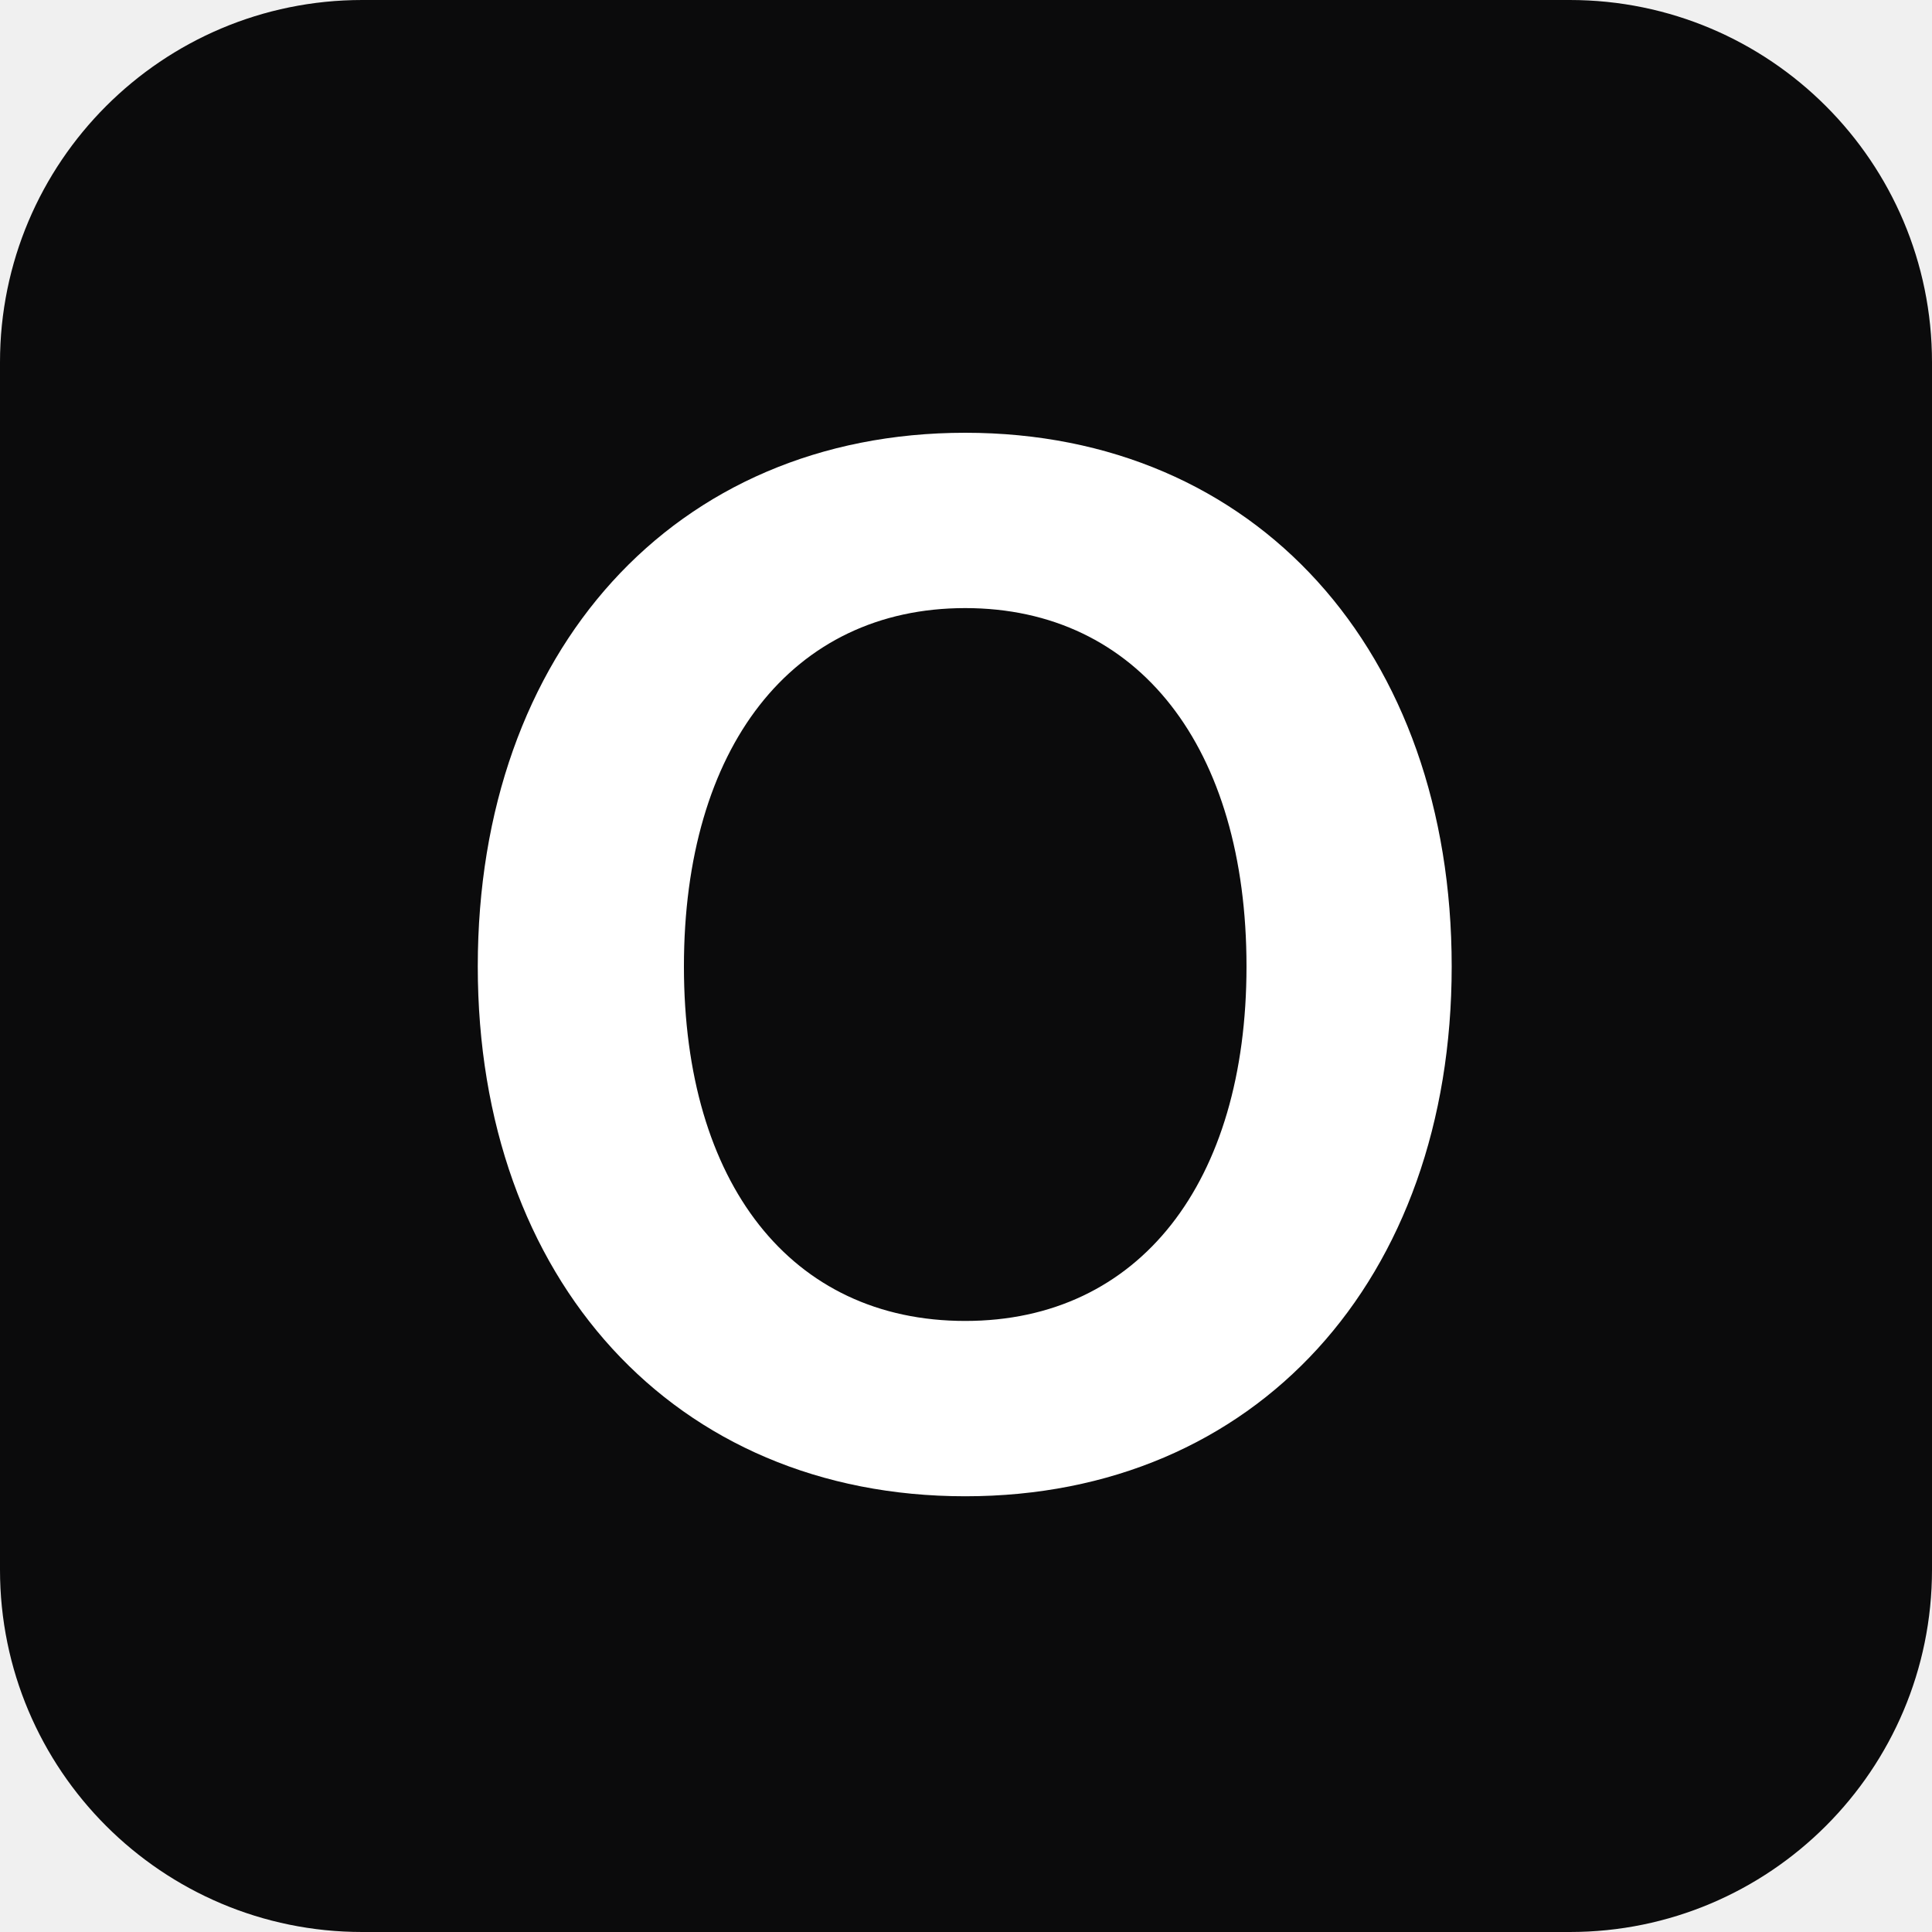
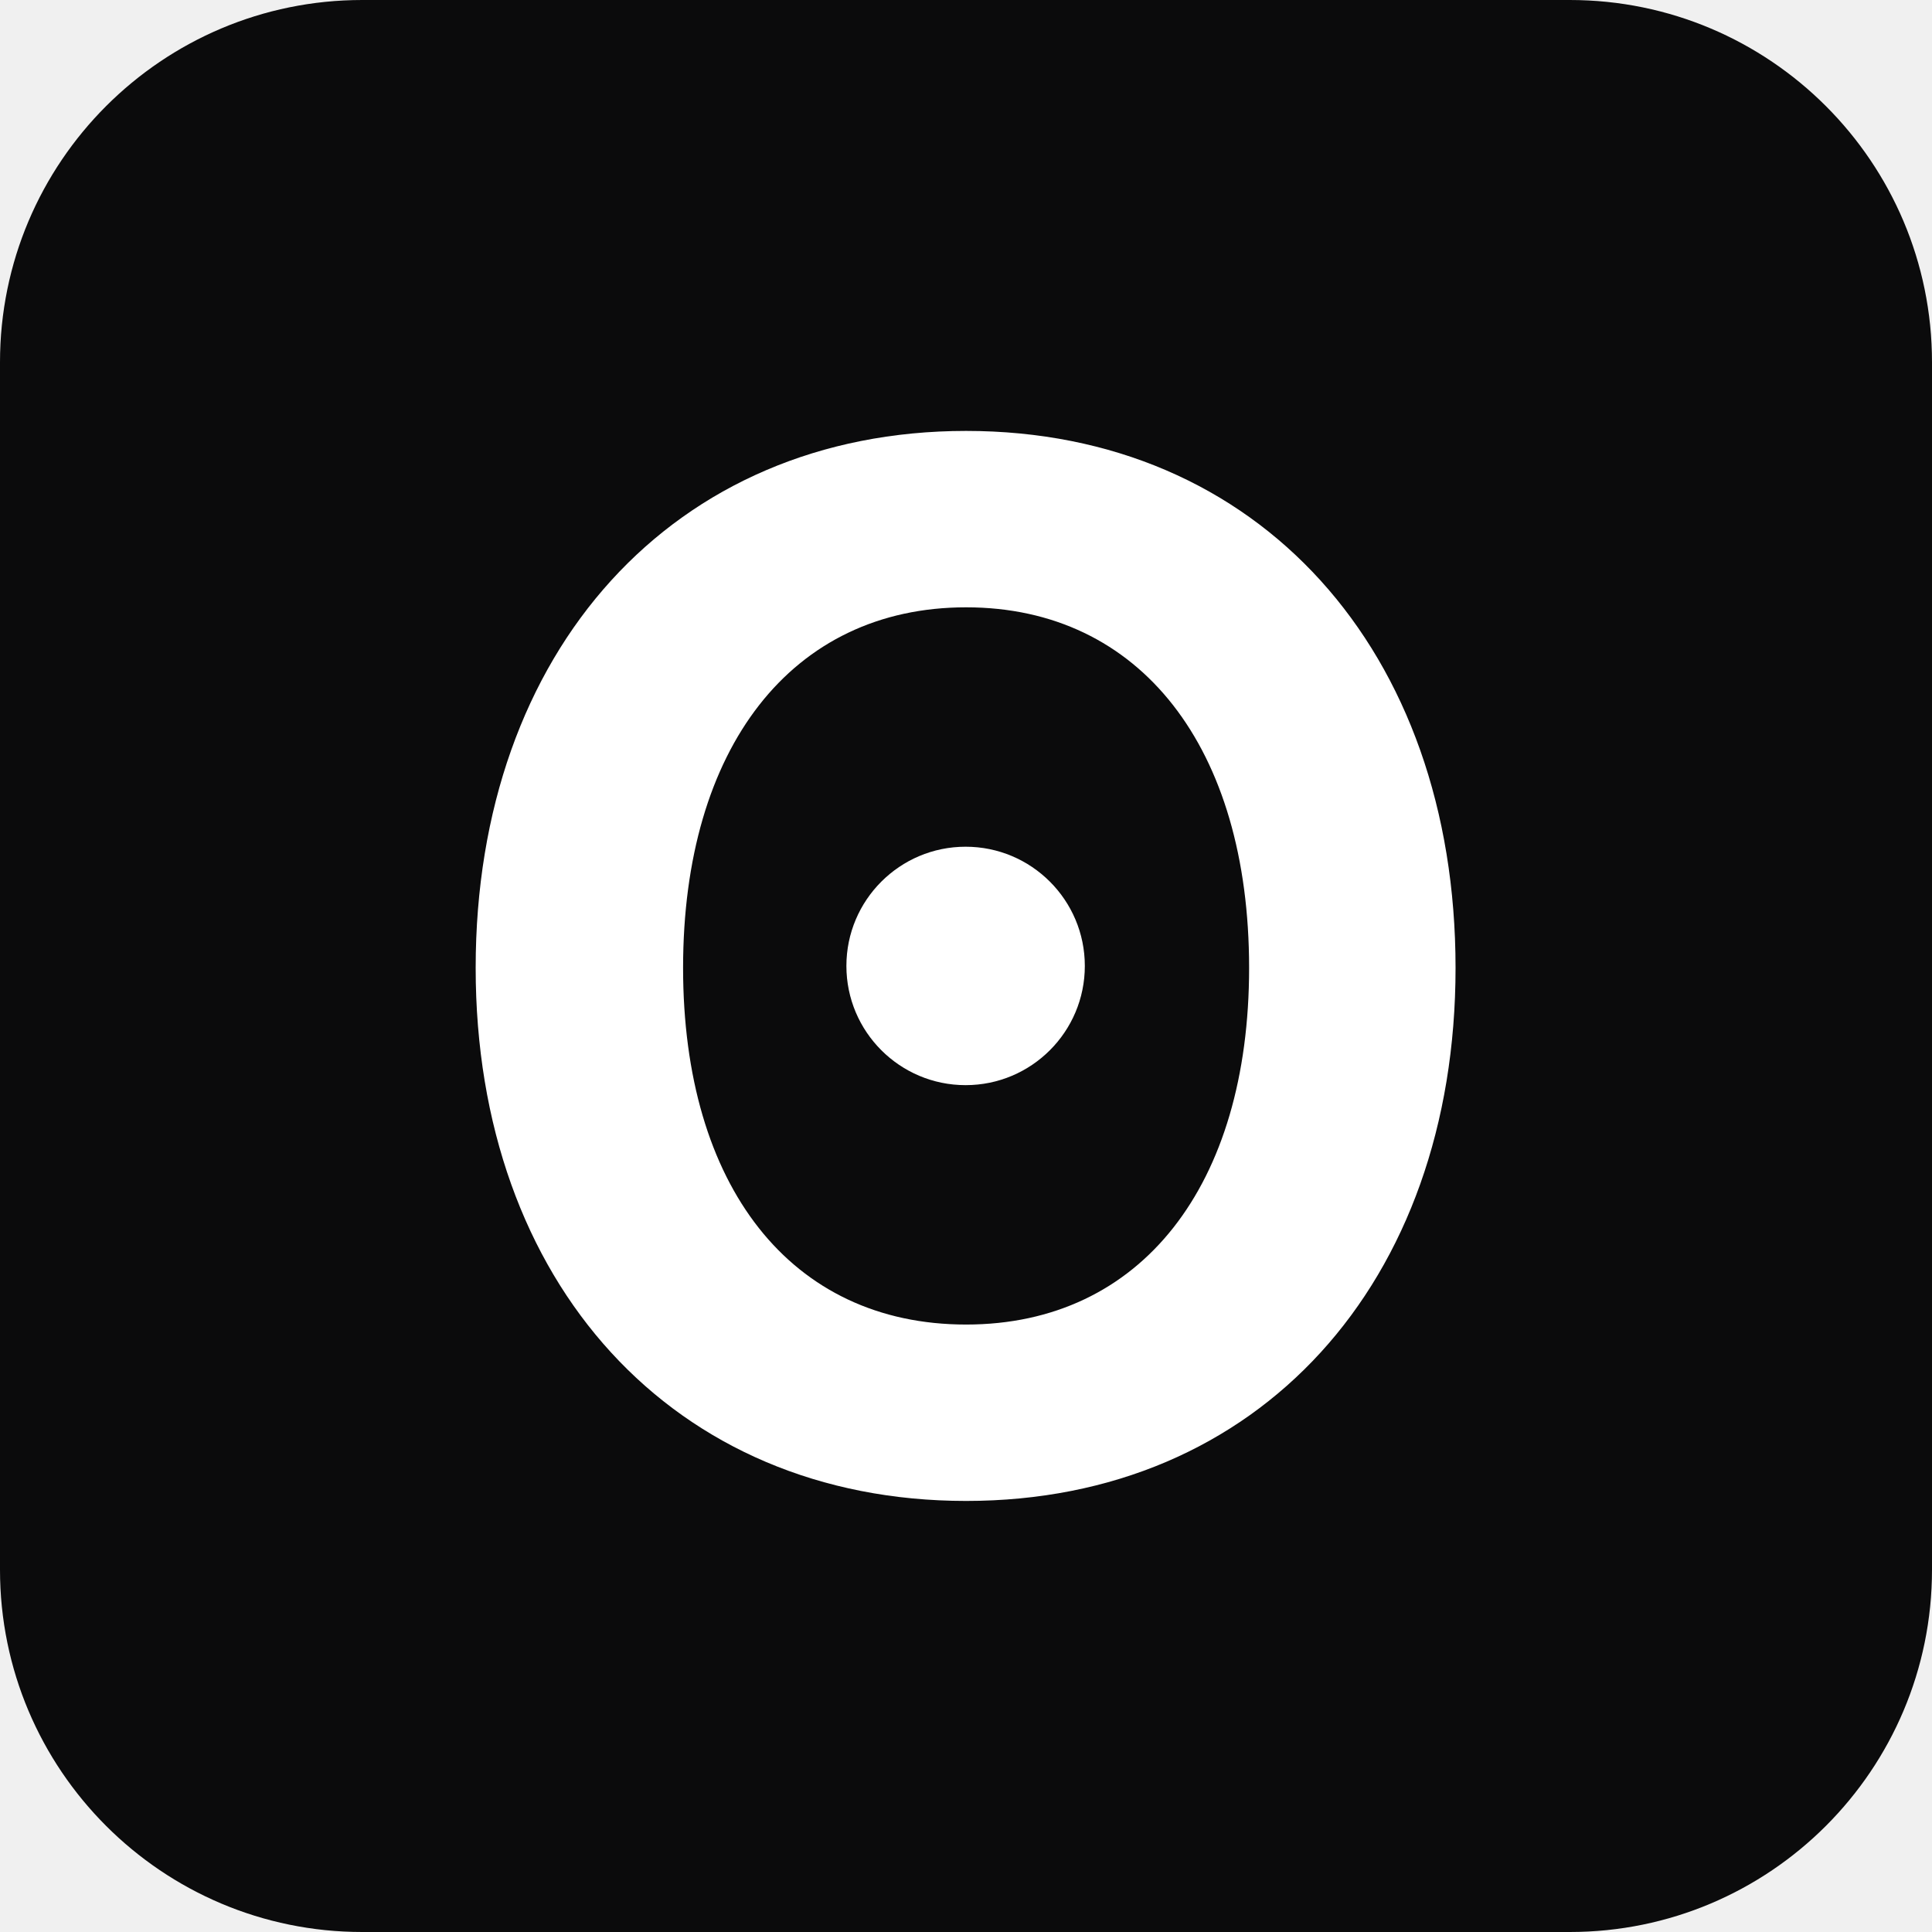
<svg xmlns="http://www.w3.org/2000/svg" viewBox="0 0 72 72" width="72" height="72">
  <rect width="72" height="72" rx="13.5" fill="#0B0B0C" />
-   <path d="M573 -24C875 -24 1078 201 1078 526C1078 853 875 1080 573 1080C271 1080 67 853 67 526C67 201 271 -24 573 -24ZM573 158C392 158 281 301 281 526C281 753 393 898 573 898C753 898 865 753 865 526C865 302 754 158 573 158Z" transform="translate(15.4,54.9) scale(.0359,-.0359)" fill="#FFFFFF" />
+   <g transform="translate(10.25,-21.65) scale(0.03612)" fill="#FFFFFF">
+     <path d="M573 -24C875 -24 1078 201 1078 526C1078 853 875 1080 573 1080C271 1080 67 853 67 526C67 201 271 -24 573 -24ZM573 158C392 158 281 301 281 526C281 753 393 898 573 898C753 898 865 753 865 526C865 302 754 158 573 158Z" transform="translate(140,2124) scale(1,-1)" />
+     <path d="M224.5 1227.5C292.4 1227.5 347.5 1282.6 347.5 1350.5C347.5 1418.4 292.4 1473.5 224.5 1473.5C156.6 1473.5 101.5 1418.4 101.5 1350.5C101.5 1282.6 156.6 1227.5 224.5 1227.5Z" transform="translate(488,2946.5) scale(1,-1)" />
+   </g>
</svg>
